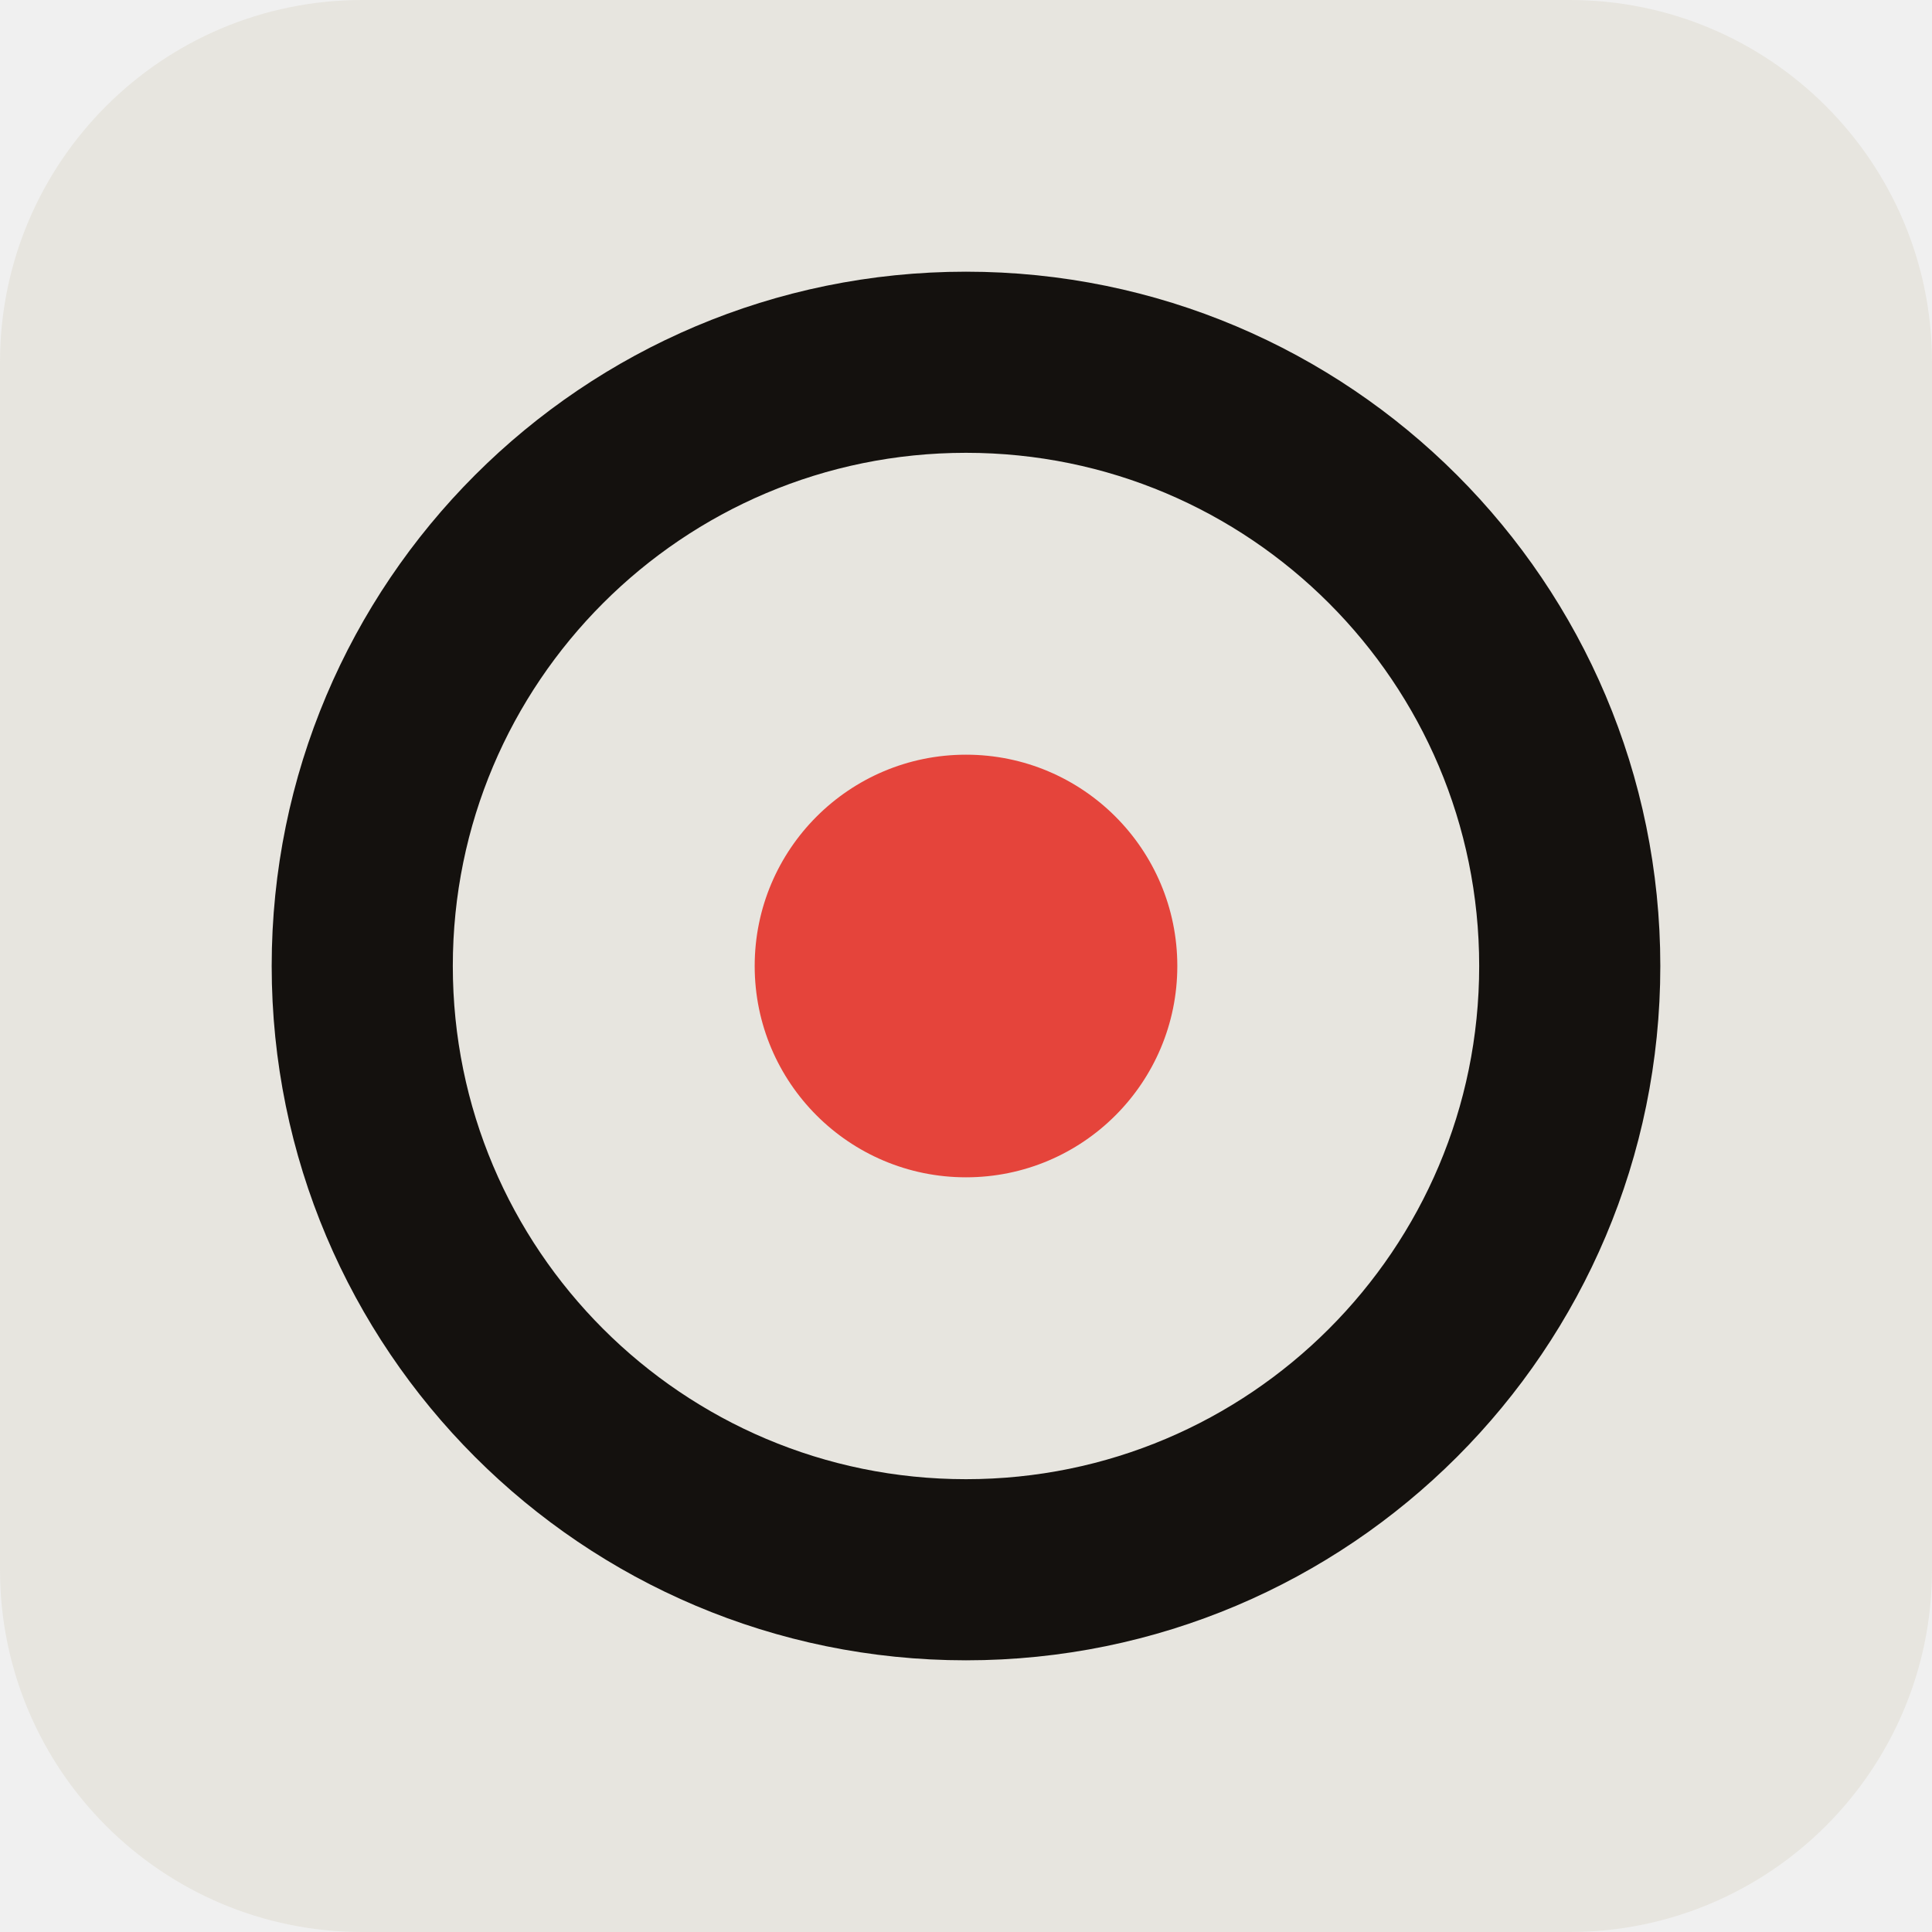
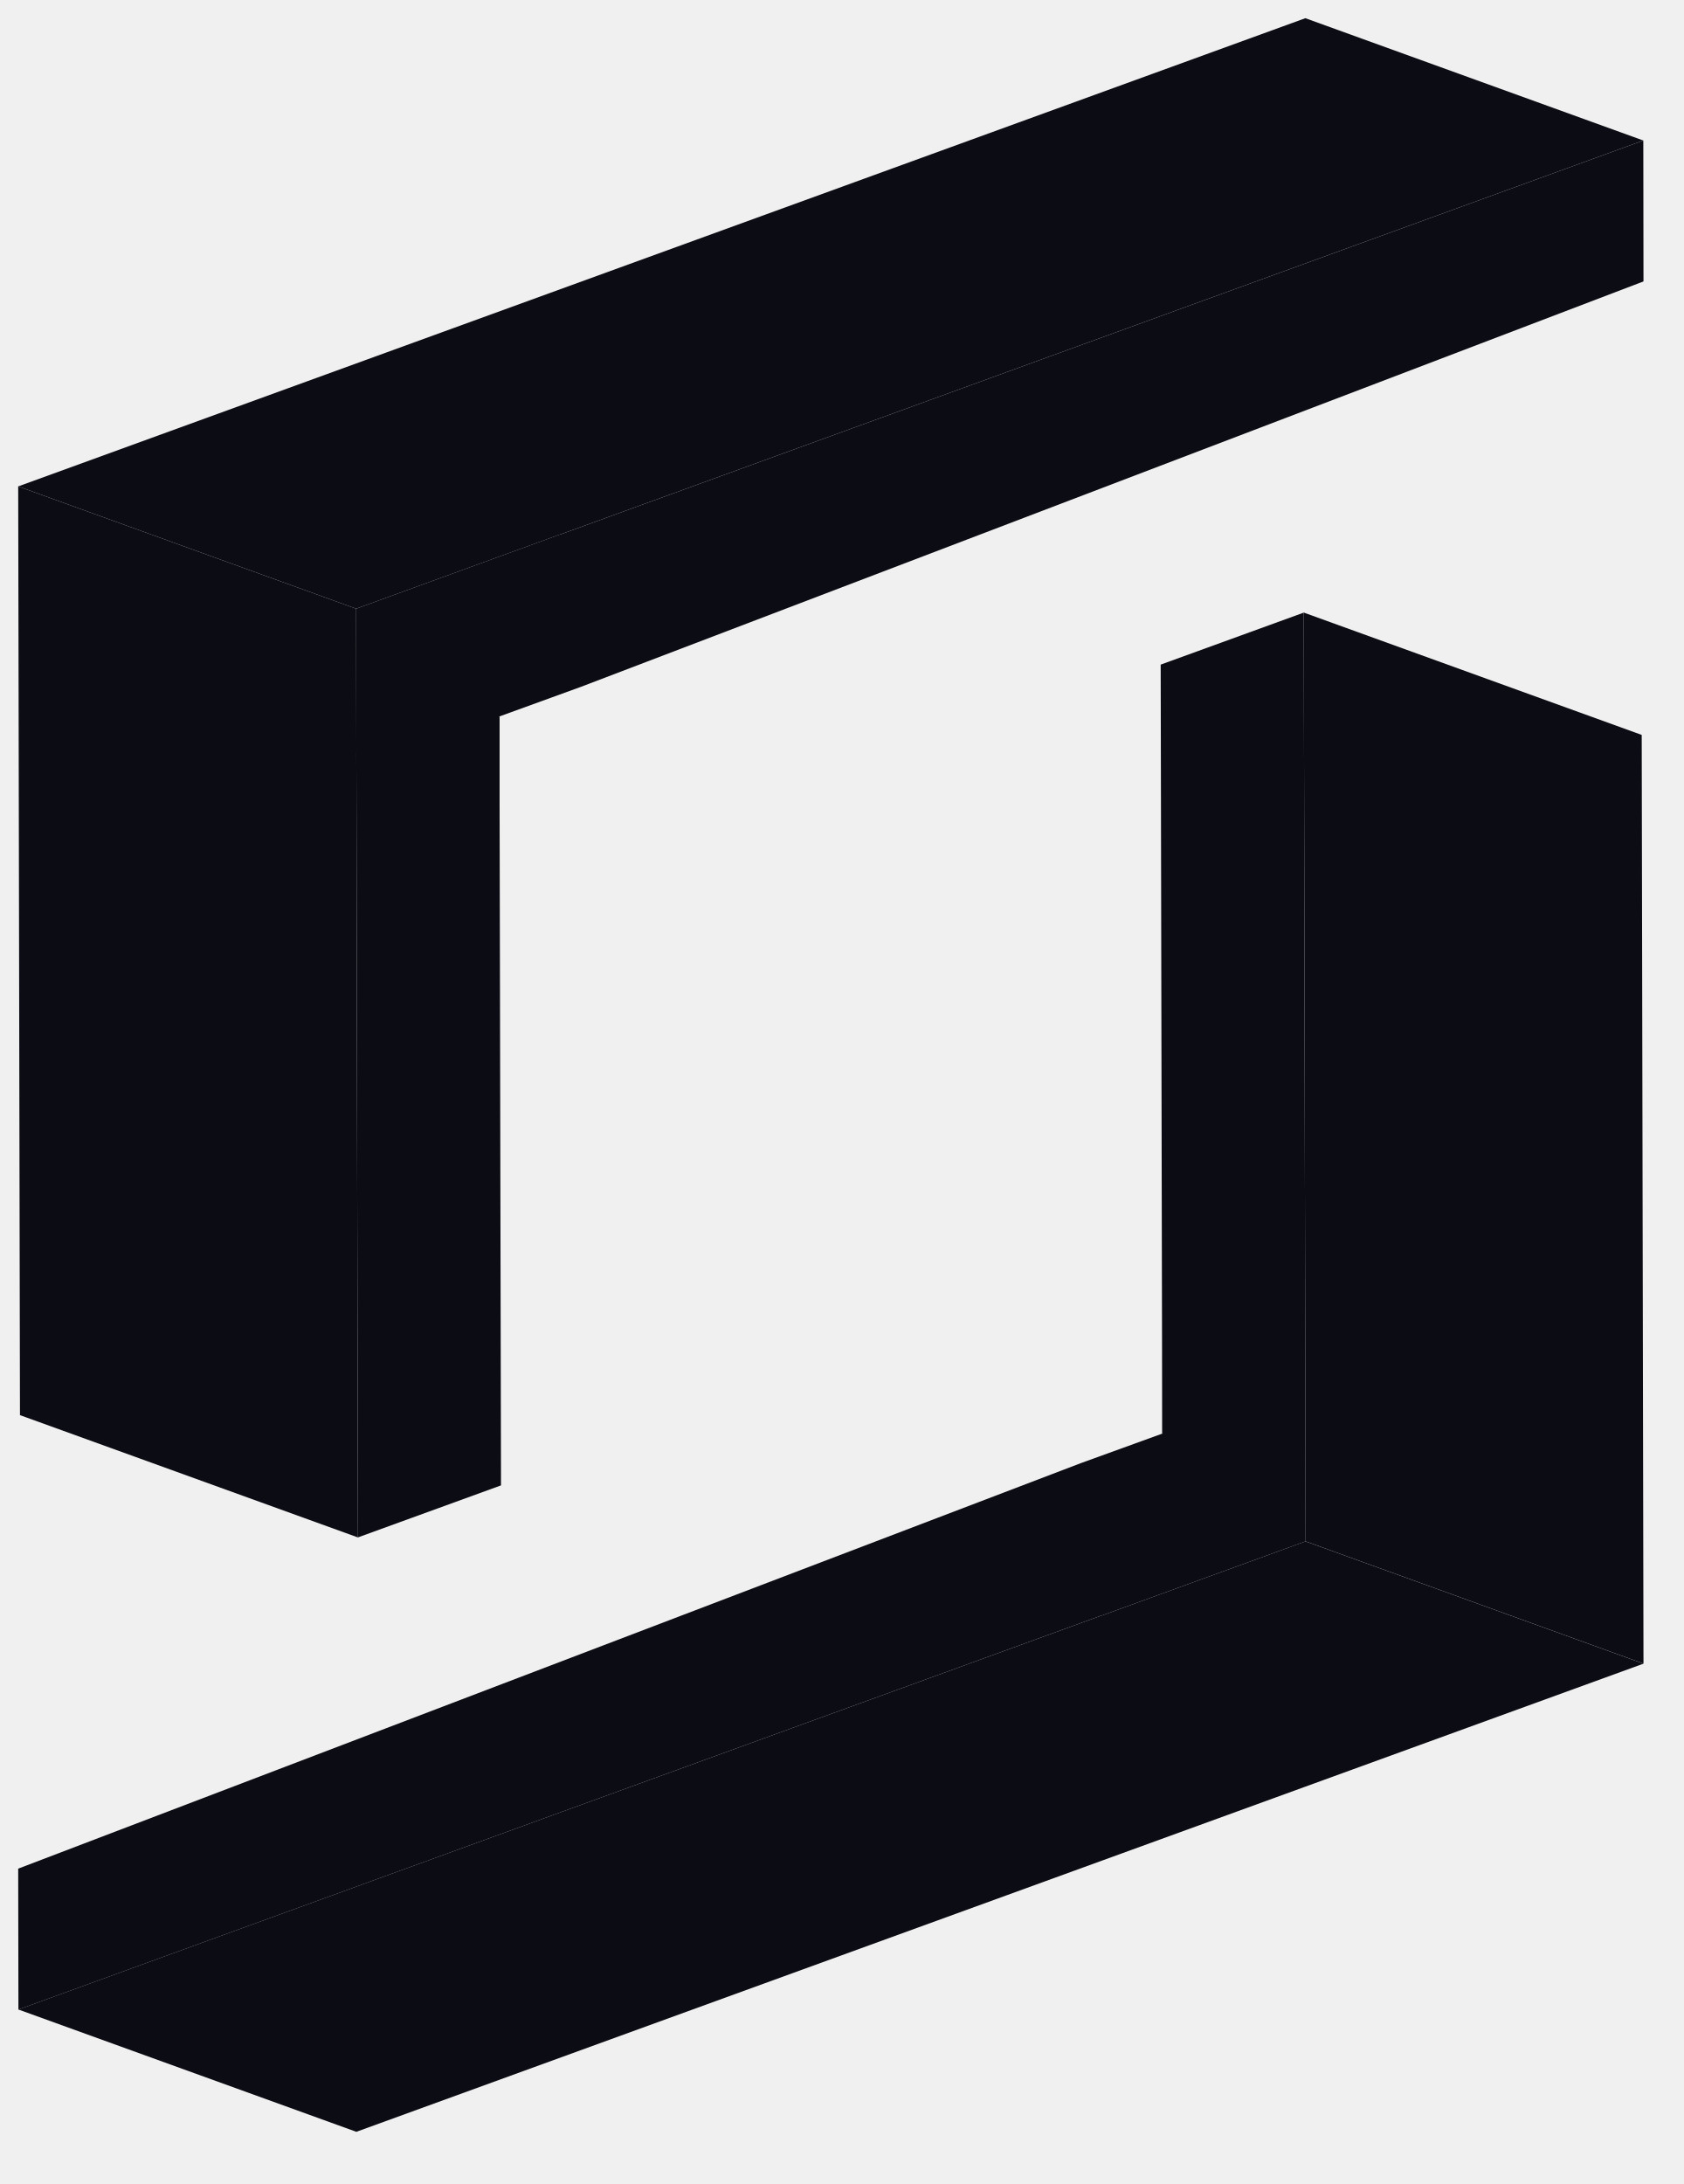
- <svg xmlns="http://www.w3.org/2000/svg" viewBox="0 0 64 64">
-   <rect width="64" height="64" rx="12" fill="#e7e5df" />
-   <circle cx="32" cy="32" r="20" fill="none" stroke="#14110e" stroke-width="6" />
-   <circle cx="32" cy="32" r="7" fill="#e5443b" />
+ <svg xmlns="http://www.w3.org/2000/svg" viewBox="0 0 37 48">
+   <style>path{fill:#0c0c14}@media (prefers-color-scheme:dark){path{fill:#fff}}</style>
+   <path d="M7.868 33.79L0.439 31.102L0.4 10.69L7.829 13.378L7.834 16.535L7.833 16.547L7.868 33.79Z" />
+   <path d="M7.829 13.378L0.4 10.69L28.694 0.4L36.123 3.088L12.315 11.747L12.29 11.754L7.829 13.378Z" />
+   <path d="M7.868 33.789L7.833 16.546L7.834 16.534L7.828 13.378L12.289 11.753L12.315 11.747L36.123 3.088L36.127 6.185L12.771 15.095L10.978 15.746L10.982 15.771L10.982 17.686L11.013 32.646L7.868 33.789Z" />
+   <path d="M28.659 13.463L36.088 16.152L36.127 36.563L28.698 33.875L28.693 30.719L28.694 30.707L28.659 13.463Z" />
+   <path d="M28.698 33.876L36.127 36.564L7.833 46.853L0.404 44.165L24.212 35.506L24.237 35.5L28.698 33.876Z" />
+   <path d="M28.659 13.464L28.694 30.707L28.693 30.719L28.699 33.876L24.238 35.5L24.212 35.506L0.405 44.166L0.4 41.069L23.756 32.158L25.549 31.508L25.546 31.482L25.544 29.567L25.514 14.607L28.659 13.464Z" />
</svg>
